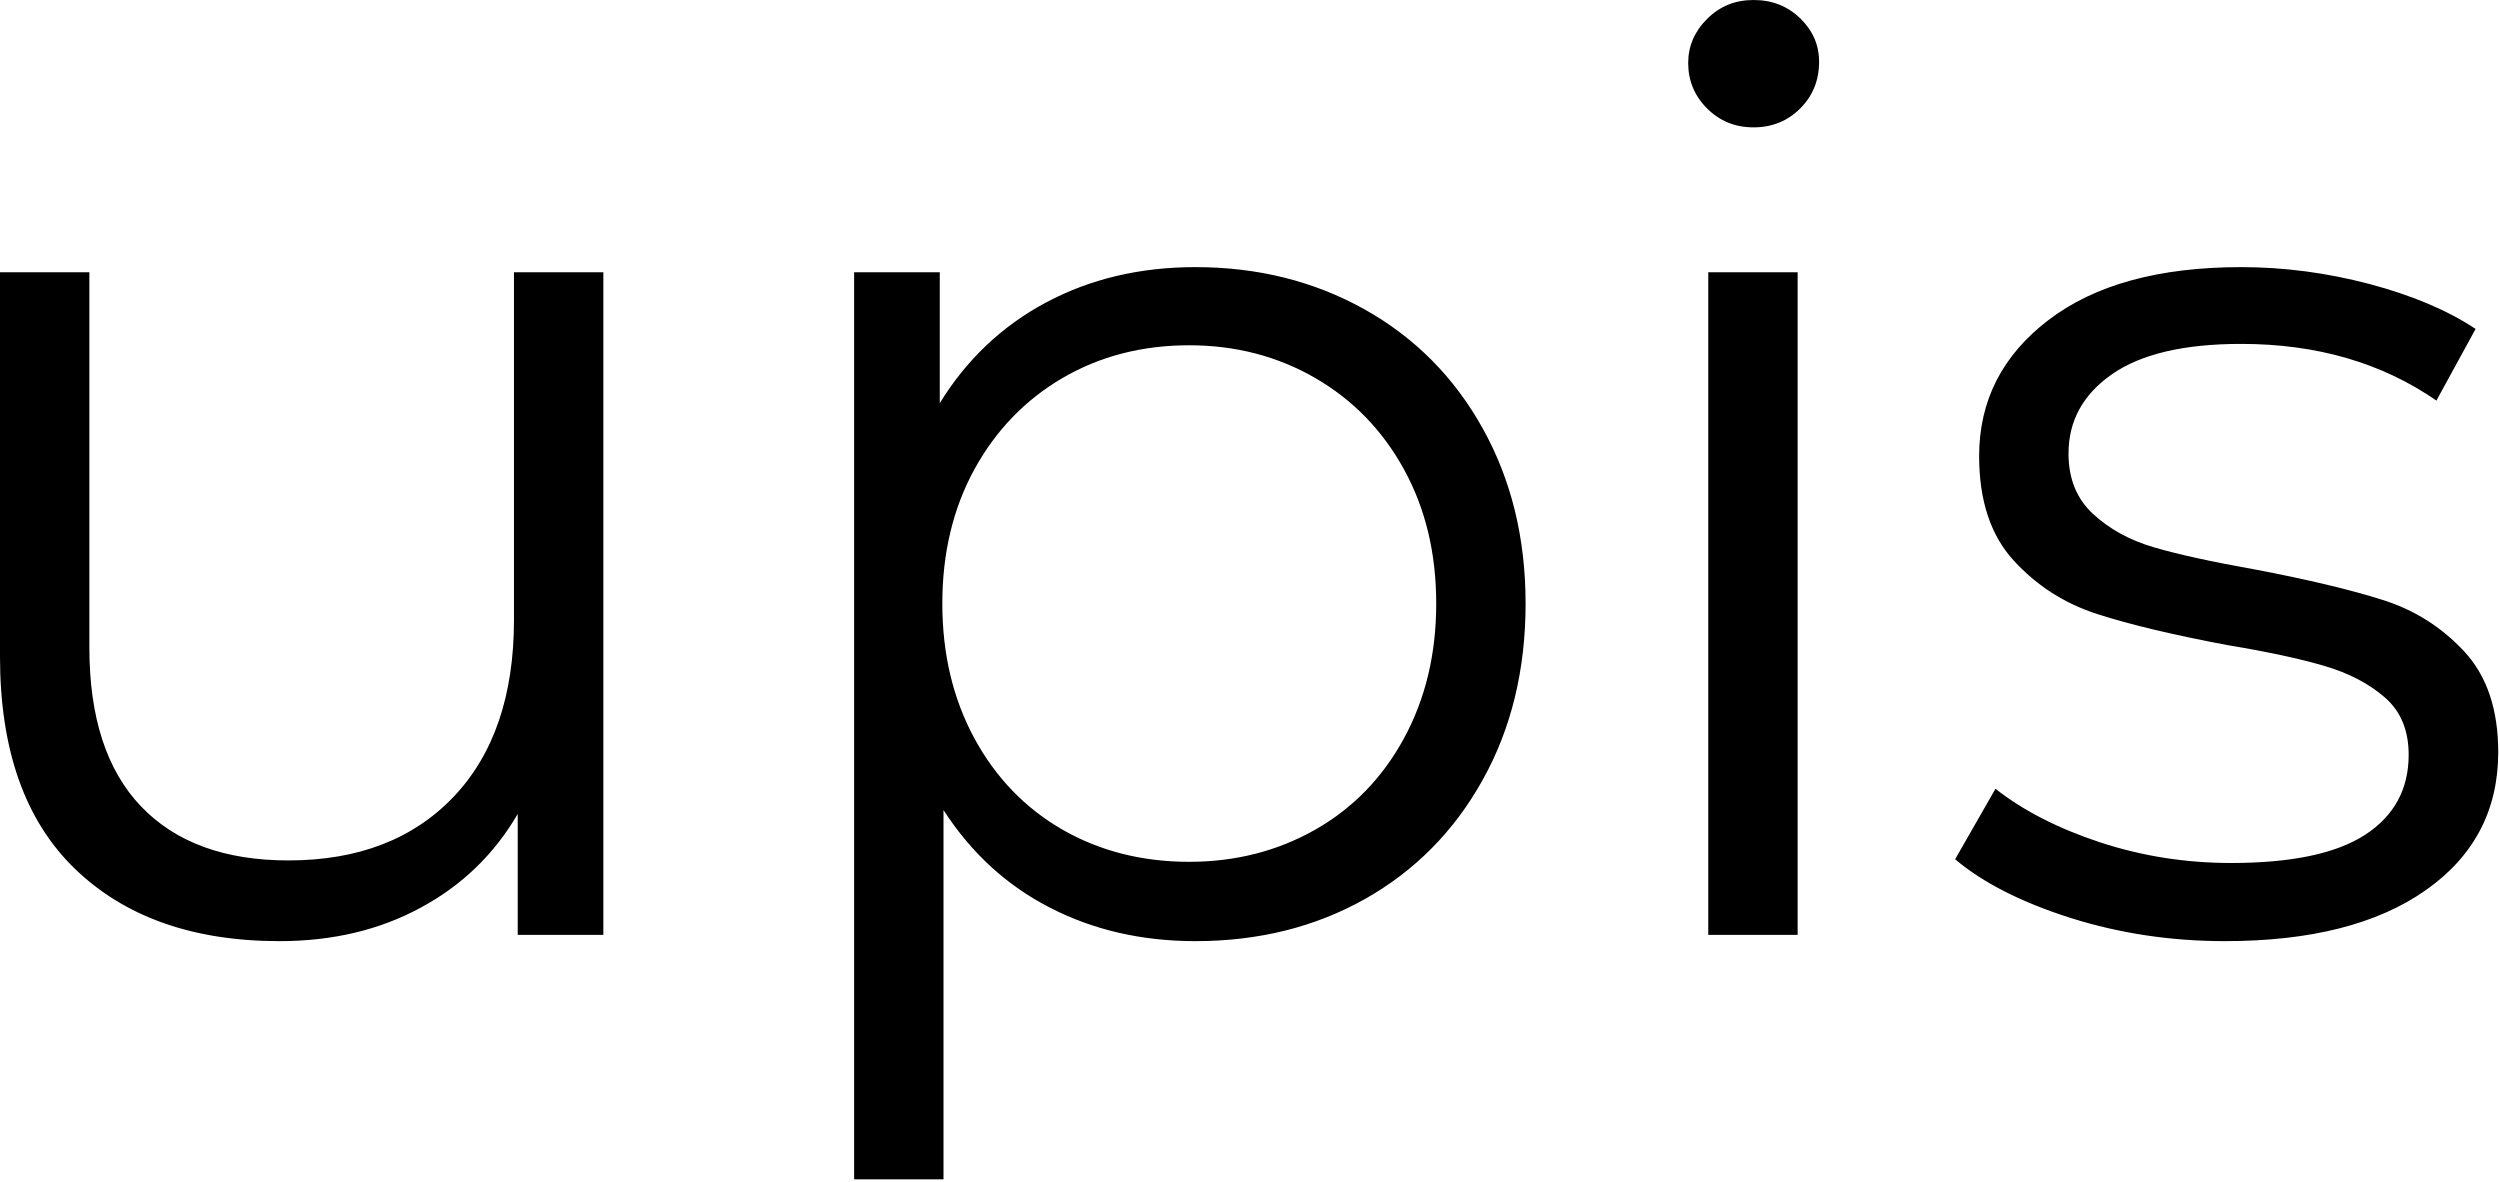
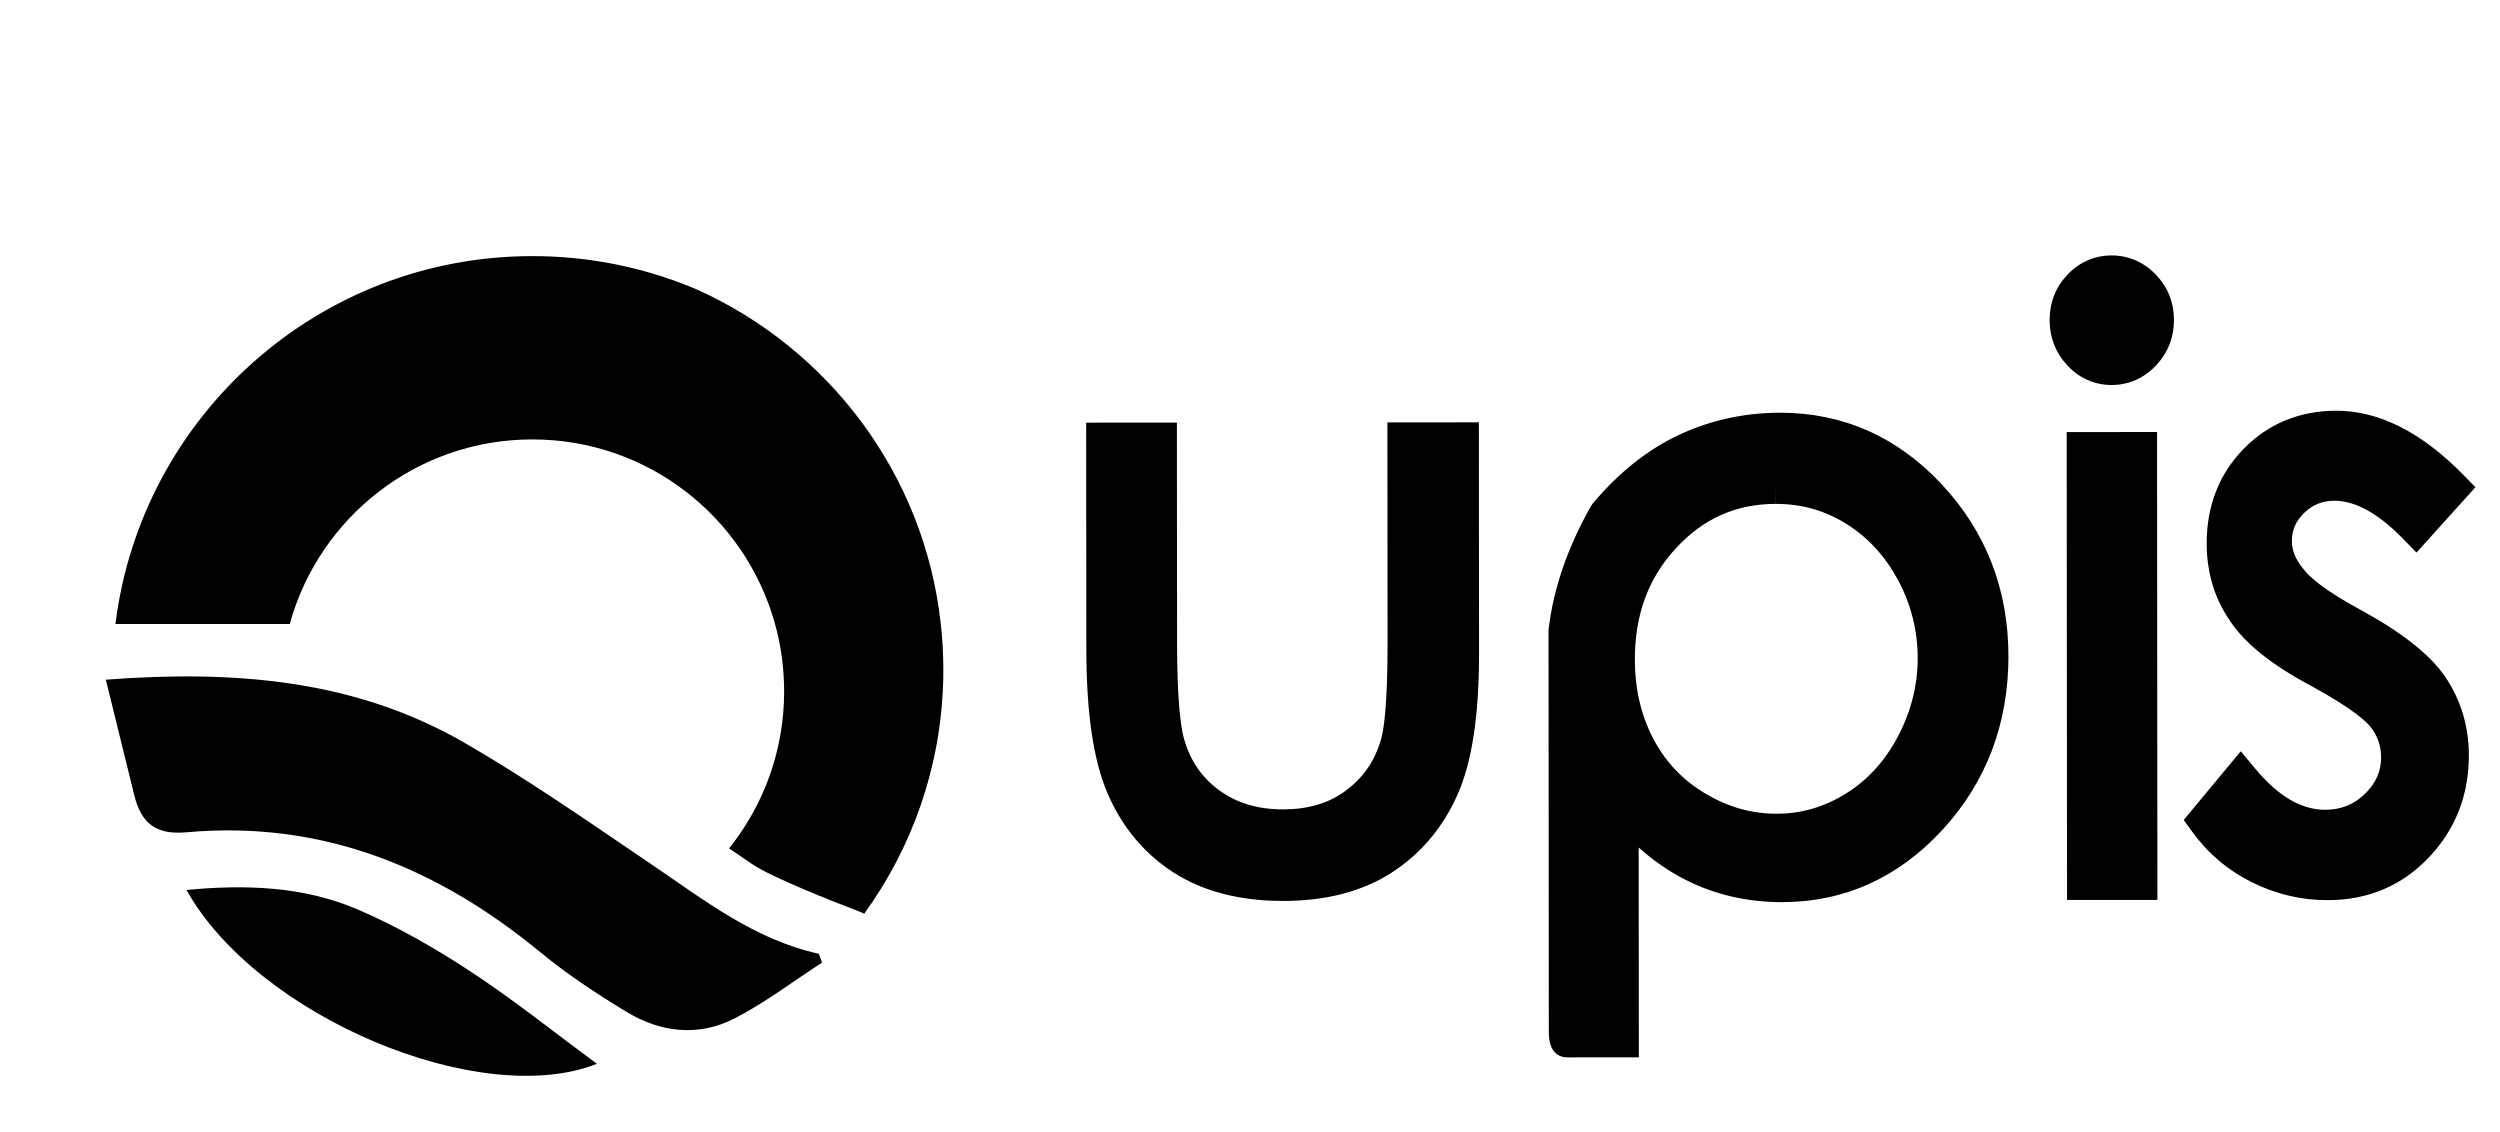
- <svg xmlns="http://www.w3.org/2000/svg" viewBox="0 0 127 60">
-   <path d="M26.11 13.83h4.54v33.66h-4.35v-6.14q-1.79 3.07-4.93 4.76-3.13 1.7-7.17 1.7-6.59 0-10.4-3.68-3.8-3.68-3.8-10.78v-19.52h4.54v19.07q0 5.31 2.62 8.06 2.63 2.75 7.49 2.75 5.31 0 8.39-3.23 3.07-3.23 3.07-8.99v-17.66zm34.62-.26q4.74 0 8.58 2.14 3.84 2.15 6.01 6.05 2.18 3.91 2.18 8.9 0 5.05-2.18 8.96-2.17 3.9-5.98 6.05-3.81 2.14-8.61 2.14-4.09 0-7.39-1.7-3.3-1.69-5.41-4.96v18.76h-4.54v-46.08h4.35v6.65q2.05-3.33 5.41-5.12 3.36-1.79 7.58-1.79zm-.32 30.21q3.52 0 6.4-1.63 2.88-1.64 4.51-4.64 1.64-3.01 1.64-6.85t-1.64-6.82q-1.63-2.97-4.51-4.64-2.88-1.66-6.4-1.66-3.58 0-6.43 1.66-2.85 1.67-4.48 4.64-1.63 2.98-1.63 6.82 0 3.84 1.63 6.85 1.63 3 4.48 4.64 2.85 1.63 6.43 1.63zm26.37 3.71v-33.66h4.54v33.66h-4.54zm2.3-41.02q-1.4 0-2.36-.96t-.96-2.31q0-1.28.96-2.24.96-.96 2.36-.96 1.41 0 2.37.93.96.93.96 2.21 0 1.41-.96 2.37-.96.96-2.37.96zm23.94 41.34q-4.1 0-7.84-1.18-3.74-1.19-5.86-2.98l2.05-3.58q2.11 1.66 5.31 2.72 3.2 1.05 6.66 1.05 4.61 0 6.82-1.44 2.2-1.44 2.2-4.06 0-1.86-1.21-2.91-1.22-1.06-3.07-1.6-1.86-.55-4.93-1.06-4.1-.77-6.59-1.57-2.5-.8-4.26-2.72-1.76-1.92-1.76-5.31 0-4.22 3.52-6.91 3.52-2.69 9.79-2.69 3.27 0 6.53.86 3.26.87 5.38 2.28l-1.99 3.64q-4.16-2.88-9.92-2.88-4.35 0-6.56 1.54t-2.21 4.03q0 1.92 1.25 3.07 1.25 1.16 3.11 1.7 1.85.54 5.12 1.12 4.03.77 6.46 1.54 2.43.76 4.16 2.62t1.73 5.12q0 4.42-3.68 7.01t-10.21 2.59z" />
+ <svg xmlns="http://www.w3.org/2000/svg" viewBox="0 0 1414 640">
+   <path d="M532.028 352.216c-9.421-84.014-63.166-154.711-137.485-188.297-.868-.379-1.785-.756-2.658-1.139-27.946-11.533-58.608-17.924-90.732-17.924-121.236 0-221.289 90.789-235.86 208.07h98.595c16.579-60.188 71.722-104.391 137.209-104.391 65.227 0 120.211 43.822 137.053 103.68 3.091 10.781 4.88 22.162 5.26 33.857.053 1.633.109 3.256.109 4.879 0 33.641-11.646 64.52-31.15 88.895 4.548 3.145 9.097 6.227 13.707 9.316 10.616 7.098 45.556 20.963 57.582 25.459 2.056.76 3.741 1.518 5.146 2.168 27.139-37.432 43.557-83.152 44.691-132.611.053-1.785.053-3.576.053-5.414-.001-8.995-.49-17.827-1.52-26.548z" />
+   <path d="m625.174 249.876 29.649-.021.087 113.389c.018 27.771 1.424 46.816 4.217 57.154 4.183 14.906 12.201 26.672 24.04 35.307 11.834 8.629 26.039 12.924 42.609 12.916 16.418-.008 30.33-4.234 41.75-12.654 11.41-8.422 19.259-19.51 23.563-33.242 3.06-9.299 4.575-29.16 4.549-59.586l-.083-113.393 30.072-.018.087 119.373c.026 33.521-3.675 58.734-11.113 75.65-7.438 16.906-18.535 30.133-33.286 39.668-14.741 9.529-33.254 14.313-55.521 14.322-22.411.021-41.068-4.729-55.972-14.24-14.898-9.512-26.043-22.875-33.438-40.064-7.386-17.195-11.096-43.064-11.113-77.619l-.097-116.942zM954.355 255.716c16.348-7.621 33.853-11.436 52.51-11.449 32.574-.031 60.416 12.357 83.548 37.148 23.113 24.791 34.699 54.676 34.726 89.676.026 35.582-11.438 65.863-34.381 90.832-22.953 24.971-50.576 37.477-82.88 37.498-18.229.01-35.009-3.916-50.313-11.807-15.322-7.898-29.187-19.885-41.584-35.975l.101 135.555-29.226.021c0 .297-.062-76.41-.175-230.119 2.483-21.416 9.987-43.199 22.499-65.357 13.763-16.396 28.823-28.41 45.175-36.023zm-14.269 46.857c-17.522 18.906-26.275 42.471-26.253 70.666.018 18.303 3.92 34.883 11.733 49.715 7.806 14.834 18.95 26.568 33.434 35.189 14.484 8.625 29.793 12.943 45.94 12.93 15.877-.008 30.806-4.348 44.774-12.99 13.995-8.652 25.118-20.846 33.386-36.578s12.397-32.162 12.385-49.293c-.014-17.412-4.125-33.791-12.35-49.156-8.233-15.348-19.277-27.336-33.124-35.961-13.859-8.635-29.072-12.939-45.635-12.93-25.335.022-46.76 9.49-64.29 28.408zM1194.302 155.306c6.679 0 12.424 2.498 17.226 7.514 4.807 5.023 7.22 11.078 7.22 18.168.009 7.086-2.392 13.17-7.185 18.281-4.802 5.09-10.538 7.648-17.226 7.648-6.679.014-12.385-2.535-17.13-7.625-4.731-5.1-7.106-11.186-7.11-18.273-.005-7.08 2.361-13.141 7.085-18.168 4.731-5.026 10.437-7.532 17.12-7.545zm-14.545 99.9 29.448-.021.175 242.967-29.439.021-.184-242.967zM1385.239 275.88l-18.784 20.836c-15.881-16.23-31.269-24.35-46.167-24.336-9.595.008-17.811 3.344-24.624 9.986-6.819 6.652-10.224 14.559-10.215 23.709.004 7.682 2.863 15.055 8.582 22.135 5.562 7.531 17.339 16.156 35.307 25.891 21.987 11.943 36.895 23.529 44.704 34.744 7.661 11.363 11.507 24.135 11.516 38.301.018 19.787-6.552 36.598-19.7 50.406-13.14 13.828-29.597 20.734-49.362 20.748-13.228.008-25.86-2.973-37.899-8.945-12.049-5.975-21.975-14.344-29.78-25.125l18.57-22.377c15.051 18.006 30.984 27.004 47.843 26.99 11.69-.014 21.679-4.029 29.946-12.092 8.276-8.055 12.415-17.471 12.406-28.252-.009-9.002-2.732-16.98-8.163-23.908-5.435-6.934-17.758-15.637-36.979-26.113-20.757-11.059-34.822-22.197-42.199-33.412-7.525-10.922-11.297-23.469-11.306-37.646-.018-18.451 5.919-33.783 17.823-45.971 11.887-12.188 26.807-18.281 44.771-18.303 21.018-.01 42.242 10.894 63.71 32.734z" />
+   <path d="M725.646 509.575c-24.328 0-45.076-5.361-61.655-15.938-16.692-10.66-29.321-25.773-37.559-44.924-8.05-18.734-11.979-45.521-11.996-81.893l-.104-127.775 51.318-.031.092 124.215c.03 33.268 2.108 47.908 3.846 54.334 3.51 12.506 10.049 22.15 19.967 29.383 9.992 7.295 21.821 10.84 36.157 10.84 14.227-.01 25.786-3.453 35.39-10.539 9.581-7.076 16.012-16.16 19.652-27.768 1.89-5.744 4.077-20.045 4.051-56.338l-.092-124.223 51.737-.035.101 130.207c.026 35.373-3.911 61.547-12.03 80.021-8.272 18.809-20.832 33.748-37.328 44.402-16.452 10.648-37.109 16.053-61.389 16.061h-.158zm-89.625-248.873.079 106.102c.021 32.92 3.466 57.592 10.245 73.35 6.574 15.305 16.16 26.82 29.305 35.215 13.039 8.32 29.862 12.537 49.995 12.537v10.836l.14-10.836c20.045-.008 36.747-4.238 49.646-12.588 13.057-8.436 22.621-19.859 29.252-34.932 6.792-15.445 10.223-39.428 10.197-71.271l-.079-108.547-8.398.008.069 102.549c.026 32.338-1.598 52.354-5.09 62.986-4.941 15.771-14.187 28.803-27.414 38.572-13.287 9.787-29.491 14.764-48.192 14.771-18.889 0-35.35-5.045-48.996-15.002-13.803-10.066-23.254-23.904-28.086-41.131-3.1-11.441-4.601-31.059-4.618-60.07l-.079-102.559-7.976.01zM886.855 598.05c-7.186 0-10.83-4.854-10.844-14.422l-.166-227.16.07-.621c2.646-22.756 10.66-46.113 23.83-69.434l1.131-1.641c14.729-17.541 31.181-30.623 48.899-38.877 17.719-8.26 36.931-12.451 57.08-12.463 35.612 0 66.344 13.654 91.475 40.592 24.948 26.746 37.616 59.402 37.642 97.059.026 38.227-12.502 71.258-37.24 98.174-24.982 27.18-55.548 40.977-90.846 41-19.967 0-38.545-4.379-55.29-13.018-9.036-4.654-17.653-10.643-25.76-17.906l.092 118.691-40.073.026zm10.661-240.321c.087 119.748.148 192.631.161 218.643l7.561-.004-.109-156.57 19.435 25.229c11.363 14.746 24.131 25.834 37.961 32.953 13.646 7.041 28.885 10.607 45.285 10.607 29.466-.021 53.964-11.141 74.969-33.996 21.233-23.105 31.553-50.416 31.526-83.49-.026-32.447-10.433-59.369-31.814-82.295-21.162-22.682-45.861-33.705-75.497-33.705-17.099.01-33.225 3.52-48.062 10.434-14.585 6.797-28.31 17.693-40.812 32.412-11.328 20.277-18.256 40.382-20.604 59.782zm107.429 124.178c-18.077 0-35.377-4.861-51.489-14.449-16.146-9.621-28.758-22.891-37.476-39.453-8.596-16.32-12.965-34.742-12.982-54.754-.018-30.9 9.782-57.154 29.143-78.041 19.574-21.129 43.88-31.859 72.228-31.881h.07c18.526 0 35.777 4.902 51.301 14.572 15.409 9.594 27.842 23.066 36.938 40.037 9.045 16.877 13.629 35.133 13.642 54.27.014 18.814-4.565 37.102-13.628 54.34-9.141 17.395-21.683 31.107-37.279 40.75-15.642 9.681-32.623 14.601-50.468 14.609zm-.507-207.742-.053 10.834c-22.39.021-40.819 8.176-56.355 24.939-15.741 16.984-23.385 37.686-23.363 63.291.018 16.467 3.545 31.496 10.485 44.68 6.933 13.16 16.545 23.279 29.392 30.928 12.887 7.674 26.083 11.402 40.34 11.402 13.999-.01 26.781-3.729 39.13-11.367 12.258-7.588 22.181-18.482 29.497-32.408 7.407-14.092 11.157-28.977 11.14-44.238-.013-15.531-3.732-30.355-11.065-44.055-7.286-13.584-17.147-24.314-29.3-31.875-12.197-7.604-25.231-11.297-39.847-11.297v-10.834zM1169.118 509.013l-.205-264.637 51.109-.031.205 264.637-51.109.031zm21.483-242.977.165 221.293 7.771-.008-.157-221.299-7.779.014zm3.692-48.285c-9.604 0-18.255-3.828-25.013-11.07-6.648-7.172-10.014-15.797-10.014-25.654-.009-9.9 3.361-18.514 10.022-25.598 6.74-7.15 15.383-10.939 24.995-10.957 9.604 0 18.273 3.754 25.07 10.852 6.779 7.1 10.228 15.729 10.228 25.65.009 9.889-3.396 18.535-10.118 25.707-6.846 7.252-15.523 11.07-25.127 11.07h-.043zm.009-51.609c-3.688.004-6.548 1.283-9.236 4.139-2.82 3.002-4.139 6.416-4.135 10.729.005 4.348 1.345 7.814 4.222 10.914 2.681 2.871 5.5 4.16 9.141 4.16v10.834l.026-10.834c3.702 0 6.587-1.311 9.368-4.252 2.881-3.074 4.234-6.525 4.229-10.834-.004-4.283-1.345-7.68-4.221-10.691-2.75-2.878-5.657-4.165-9.394-4.165zM1316.425 509.13c-14.815 0-29.16-3.383-42.64-10.066-13.594-6.744-24.939-16.326-33.748-28.479l-4.929-6.807 32.251-38.855 8.338 9.984c12.999 15.541 25.921 23.102 39.497 23.102 8.879-.01 16.203-2.955 22.415-9.016 6.16-5.988 9.142-12.686 9.137-20.48-.009-6.584-1.921-12.215-5.858-17.234-2.527-3.234-10.267-10.551-33.634-23.289-22.495-11.982-37.59-24.092-46.067-36.971-8.626-12.51-13.078-27.242-13.087-43.59-.018-21.309 7.015-39.324 20.91-53.551 13.925-14.283 31.596-21.541 52.505-21.568 23.961 0 47.987 12.105 71.451 35.975l7.146 7.273-33.333 36.977-8.066-8.244c-13.686-13.982-26.606-21.076-38.394-21.076-6.748.004-12.327 2.266-17.09 6.91-4.74 4.627-6.954 9.695-6.945 15.945.005 5.182 2.026 10.193 6.173 15.328 3.432 4.635 11.498 12.043 32.041 23.174 23.729 12.891 39.567 25.346 48.438 38.084 8.948 13.273 13.445 28.195 13.458 44.482.013 22.576-7.617 42.055-22.687 57.883-15.191 15.986-34.442 24.102-57.202 24.109h-.08zm-53.597-44.822c5.788 6.32 12.581 11.375 20.578 15.344 10.459 5.182 21.568 7.814 33.019 7.814V498.3l.062-10.834c16.837-.014 30.417-5.693 41.514-17.379 11.271-11.834 16.741-25.877 16.728-42.928-.013-12.074-3.169-22.621-9.669-32.256-6.709-9.635-20.499-20.203-40.898-31.281-19.574-10.607-32.276-20.084-38.842-28.98-6.993-8.631-10.699-18.369-10.704-28.559-.009-12.145 4.531-22.734 13.484-31.473 8.875-8.652 19.705-13.053 32.181-13.066 15.091 0 30.365 6.617 45.534 19.697l4.335-4.807c-16.676-14.908-32.988-22.455-48.59-22.455-15.087.018-27.195 4.932-37.044 15.033-9.936 10.172-14.764 22.734-14.746 38.398.009 12.047 3.078 22.35 9.39 31.508 6.474 9.826 19.343 19.857 38.376 29.998 21.093 11.49 33.9 20.691 40.409 28.986 6.94 8.852 10.464 19.15 10.472 30.592.014 13.768-5.264 25.885-15.688 36.021-10.298 10.045-22.918 15.148-37.489 15.16-16.775 0-32.661-7.193-47.389-21.416l-5.023 6.049z" />
+   <path d="m625.174 249.876 29.649-.021.087 113.389c.018 27.771 1.424 46.816 4.217 57.154 4.183 14.906 12.201 26.672 24.04 35.307 11.834 8.629 26.039 12.924 42.609 12.916 16.418-.008 30.33-4.234 41.75-12.654 11.41-8.422 19.259-19.51 23.563-33.242 3.06-9.299 4.575-29.16 4.549-59.586l-.083-113.393 30.072-.018.087 119.373c.026 33.521-3.675 58.734-11.113 75.65-7.438 16.906-18.535 30.133-33.286 39.668-14.741 9.529-33.254 14.313-55.521 14.322-22.411.021-41.068-4.729-55.972-14.24-14.898-9.512-26.043-22.875-33.438-40.064-7.386-17.195-11.096-43.064-11.113-77.619l-.097-116.942zM954.355 255.716c16.348-7.621 33.853-11.436 52.51-11.449 32.574-.031 60.416 12.357 83.548 37.148 23.113 24.791 34.699 54.676 34.726 89.676.026 35.582-11.438 65.863-34.381 90.832-22.953 24.971-50.576 37.477-82.88 37.498-18.229.01-35.009-3.916-50.313-11.807-15.322-7.898-29.187-19.885-41.584-35.975l.101 135.555-29.226.021c0 .297-.062-76.41-.175-230.119 2.483-21.416 9.987-43.199 22.499-65.357 13.763-16.396 28.823-28.41 45.175-36.023zm-14.269 46.857c-17.522 18.906-26.275 42.471-26.253 70.666.018 18.303 3.92 34.883 11.733 49.715 7.806 14.834 18.95 26.568 33.434 35.189 14.484 8.625 29.793 12.943 45.94 12.93 15.877-.008 30.806-4.348 44.774-12.99 13.995-8.652 25.118-20.846 33.386-36.578s12.397-32.162 12.385-49.293c-.014-17.412-4.125-33.791-12.35-49.156-8.233-15.348-19.277-27.336-33.124-35.961-13.859-8.635-29.072-12.939-45.635-12.93-25.335.022-46.76 9.49-64.29 28.408zM1194.302 155.306c6.679 0 12.424 2.498 17.226 7.514 4.807 5.023 7.22 11.078 7.22 18.168.009 7.086-2.392 13.17-7.185 18.281-4.802 5.09-10.538 7.648-17.226 7.648-6.679.014-12.385-2.535-17.13-7.625-4.731-5.1-7.106-11.186-7.11-18.273-.005-7.08 2.361-13.141 7.085-18.168 4.731-5.026 10.437-7.532 17.12-7.545zm-14.545 99.9 29.448-.021.175 242.967-29.439.021-.184-242.967zM1385.239 275.88l-18.784 20.836c-15.881-16.23-31.269-24.35-46.167-24.336-9.595.008-17.811 3.344-24.624 9.986-6.819 6.652-10.224 14.559-10.215 23.709.004 7.682 2.863 15.055 8.582 22.135 5.562 7.531 17.339 16.156 35.307 25.891 21.987 11.943 36.895 23.529 44.704 34.744 7.661 11.363 11.507 24.135 11.516 38.301.018 19.787-6.552 36.598-19.7 50.406-13.14 13.828-29.597 20.734-49.362 20.748-13.228.008-25.86-2.973-37.899-8.945-12.049-5.975-21.975-14.344-29.78-25.125l18.57-22.377c15.051 18.006 30.984 27.004 47.843 26.99 11.69-.014 21.679-4.029 29.946-12.092 8.276-8.055 12.415-17.471 12.406-28.252-.009-9.002-2.732-16.98-8.163-23.908-5.435-6.934-17.758-15.637-36.979-26.113-20.757-11.059-34.822-22.197-42.199-33.412-7.525-10.922-11.297-23.469-11.306-37.646-.018-18.451 5.919-33.783 17.823-45.971 11.887-12.188 26.807-18.281 44.771-18.303 21.018-.01 42.242 10.894 63.71 32.734z" />
+   <path d="M464.942 544.462c-16.527 10.695-32.338 22.809-49.782 31.705-20.071 10.232-41.392 7.854-60.489-3.68-17.055-10.285-33.844-21.381-49.196-34.014-58.277-47.953-123.664-74.625-200.065-67.729-17.867 1.621-25.729-5.699-29.526-21.211-5.217-21.236-10.451-42.482-16.03-65.111 73.215-5.535 141.003.064 202.646 35.572 36.385 20.957 70.927 45.197 105.762 68.758 29.894 20.232 58.421 42.715 94.893 50.715.591 1.669 1.194 3.333 1.787 4.995z" />
+   <path d="M337.607 601.7c-66.1 26.131-192.099-26.738-232.133-98.332 33.635-3.217 66.296-2.035 96.844 11.035 22.153 9.49 43.43 21.699 63.619 34.943 24.661 16.178 47.757 34.727 71.67 52.354z" />
</svg>
